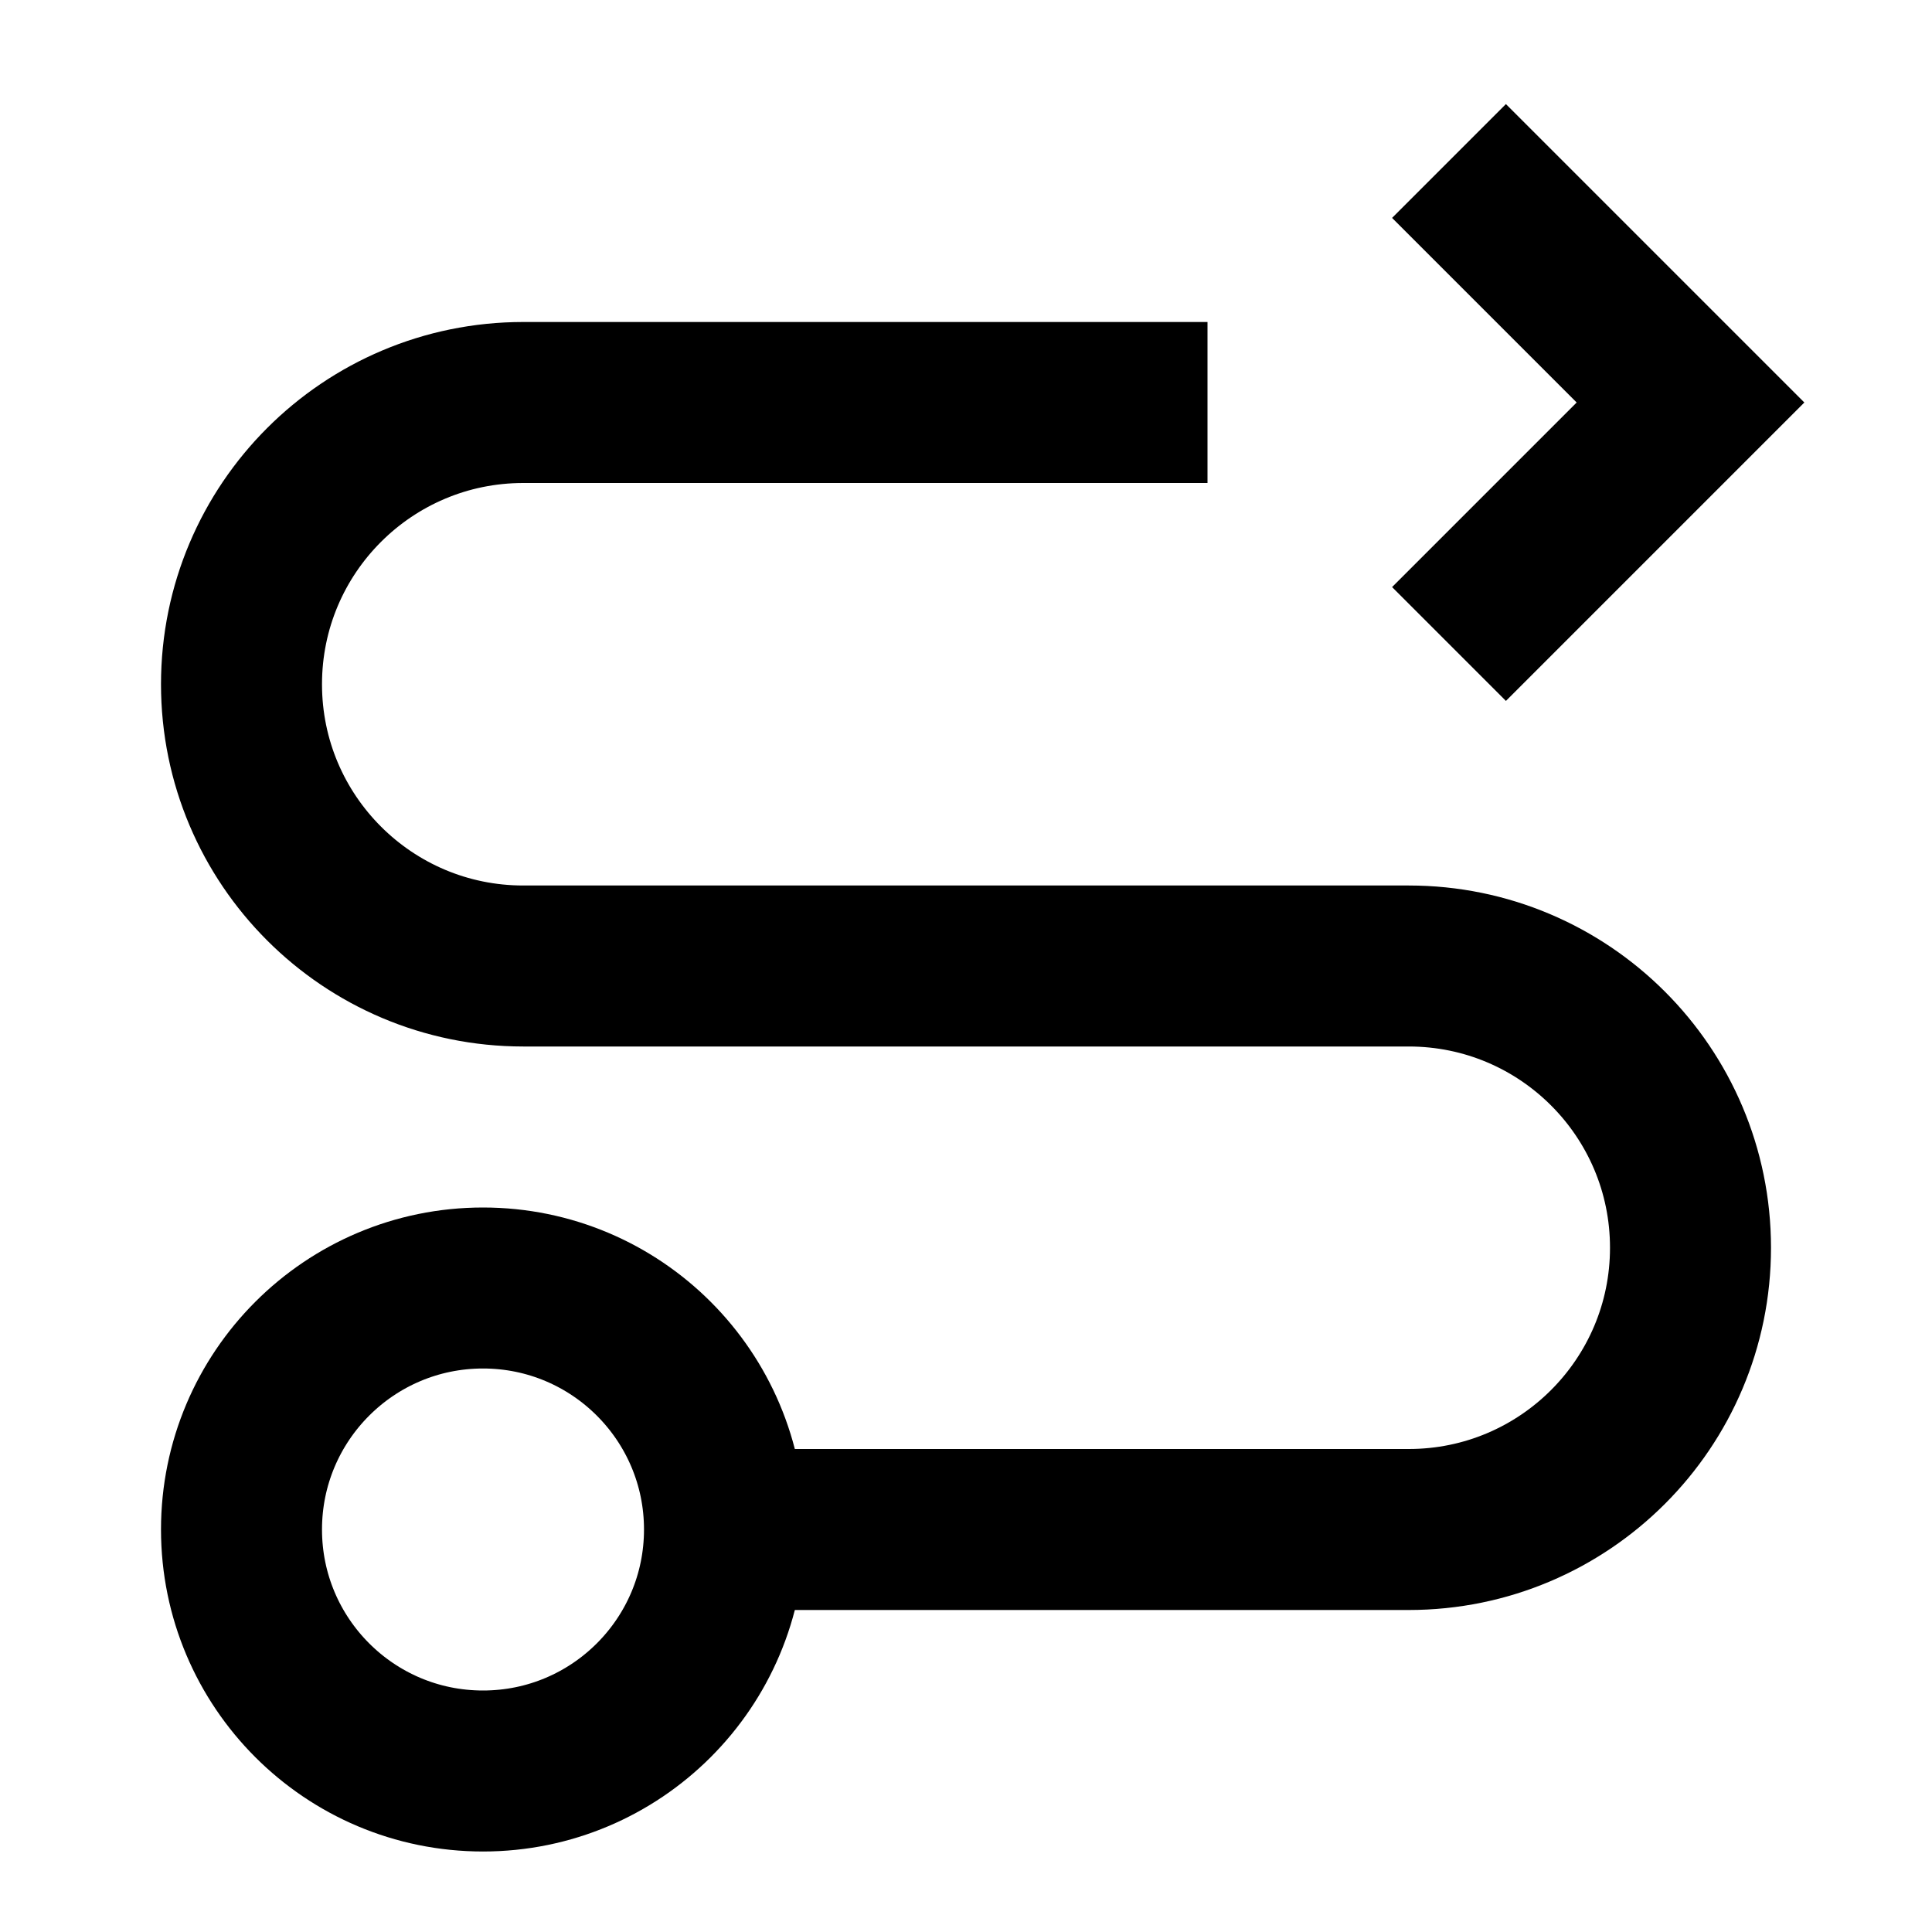
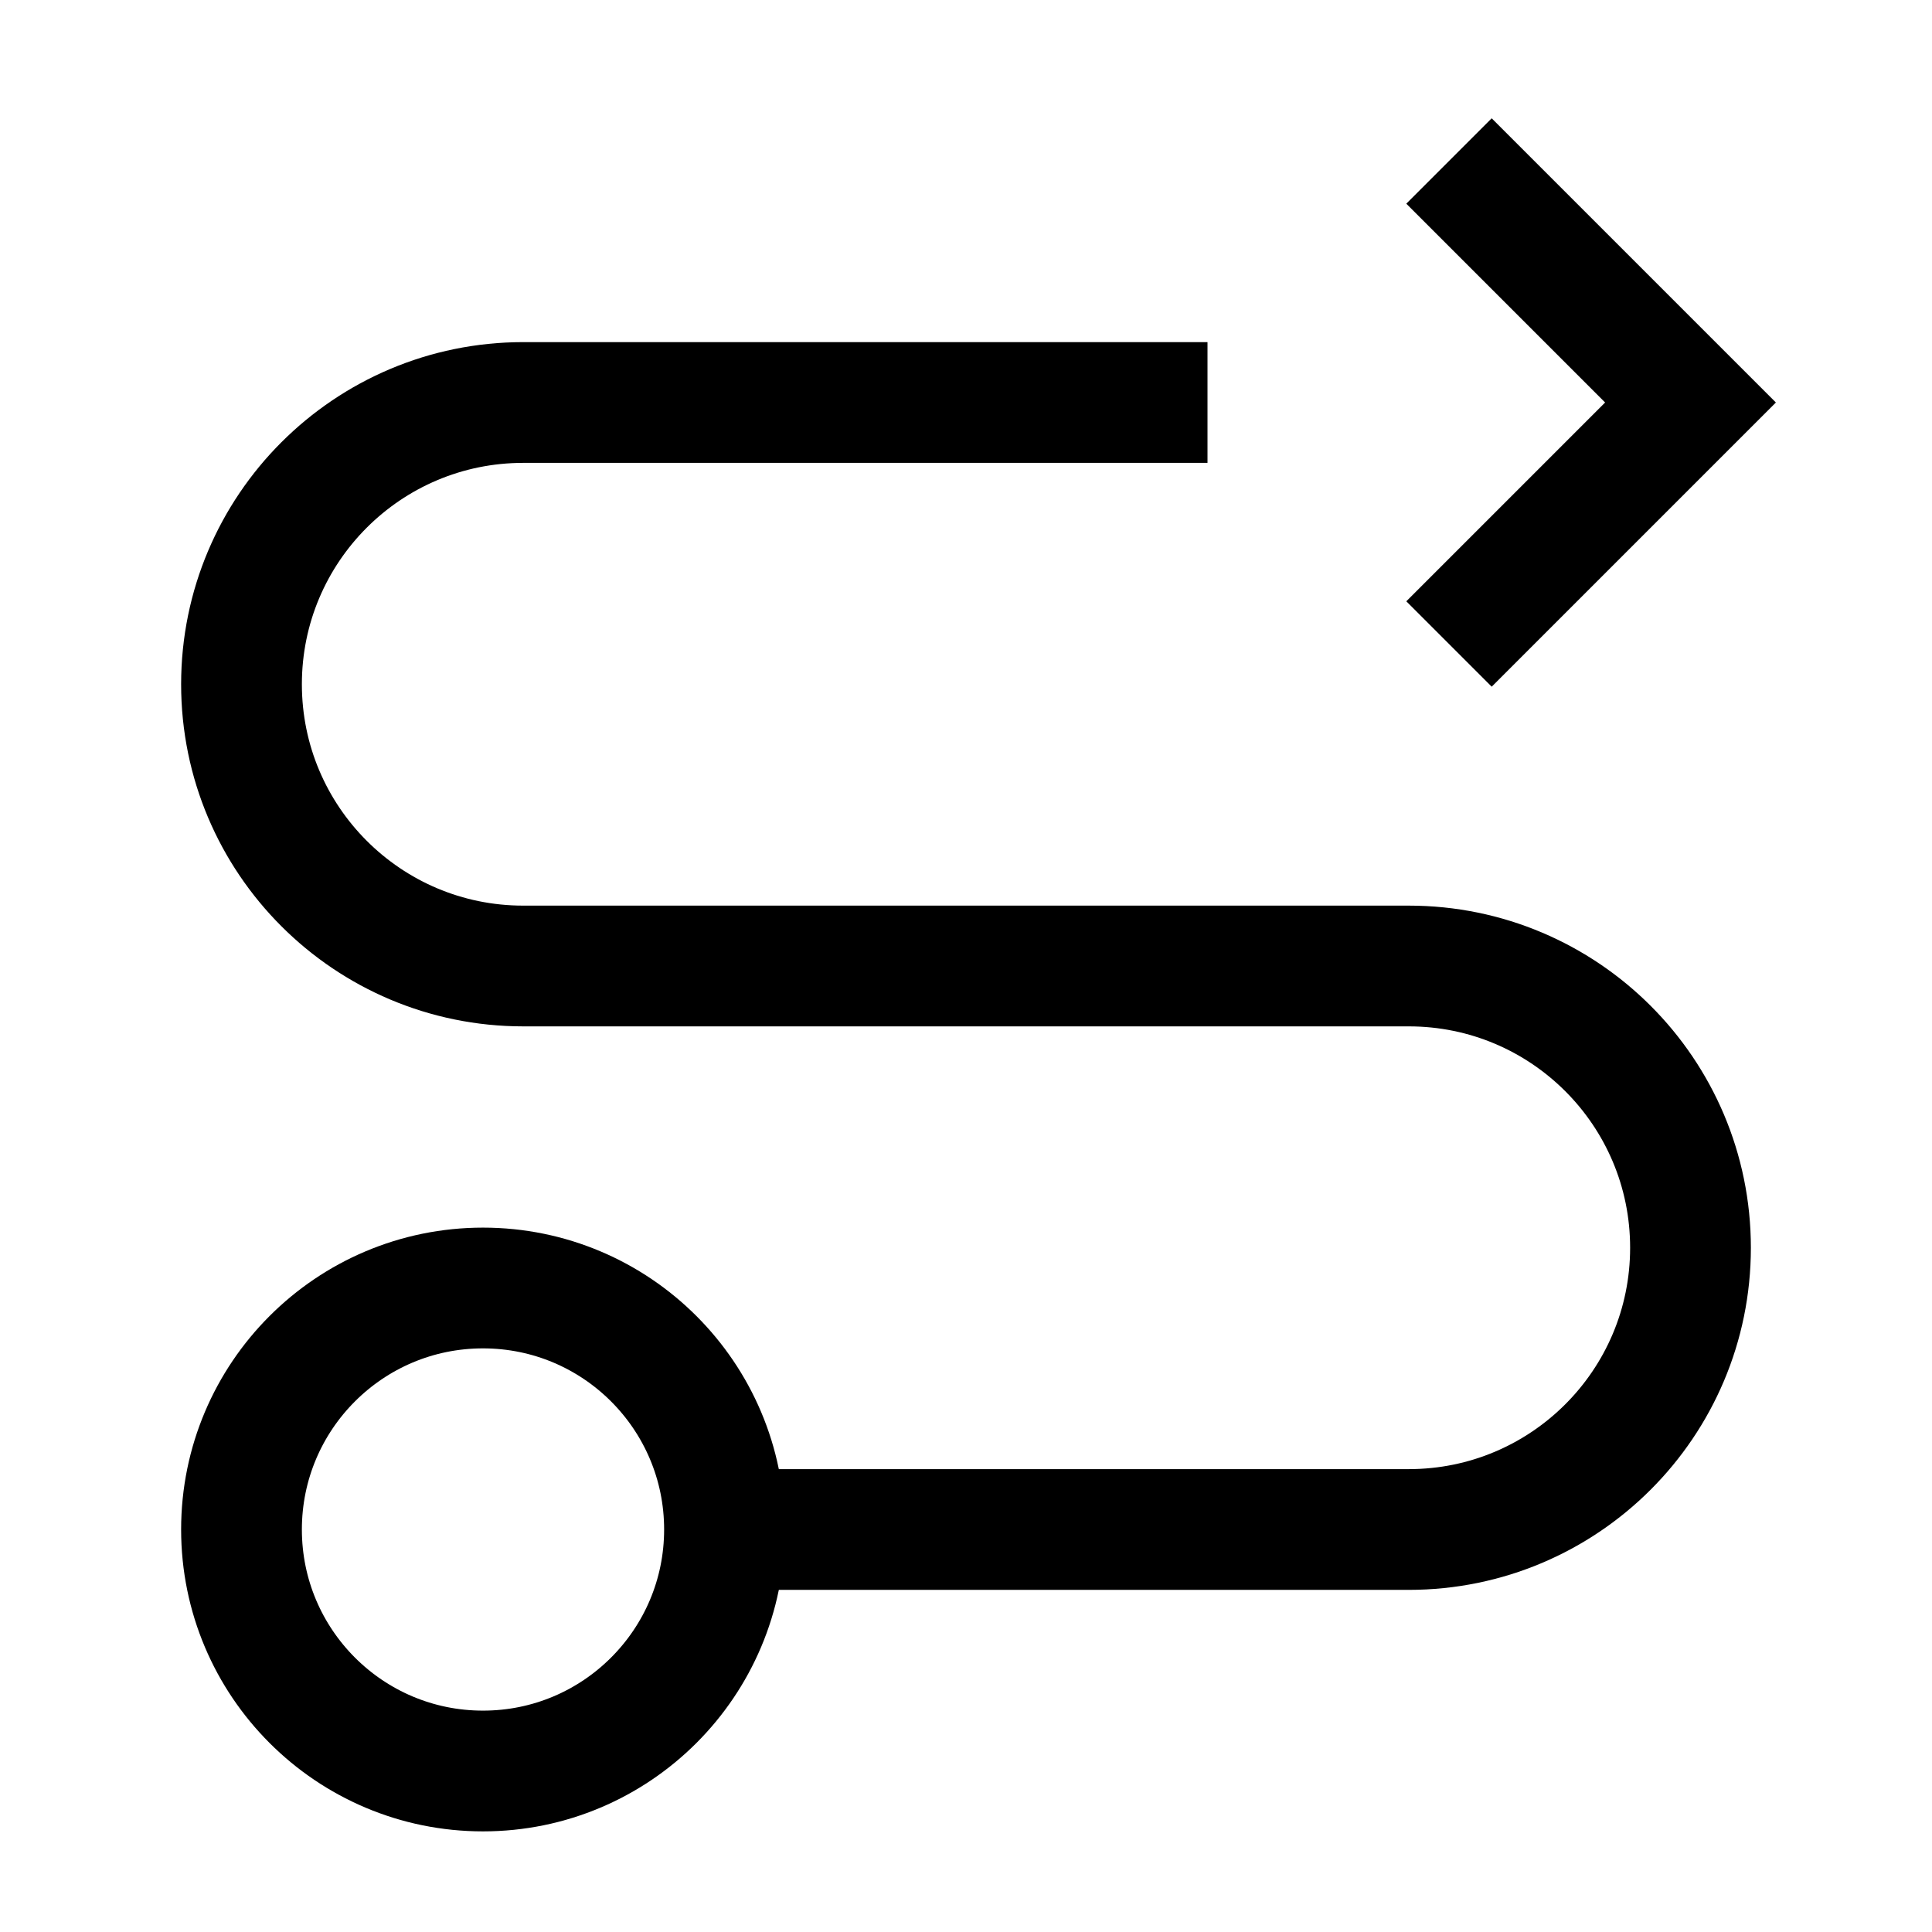
<svg xmlns="http://www.w3.org/2000/svg" viewBox="0 0 24 24" width="24" height="24" fill="none" stroke="currentColor">
-   <circle cx="6" cy="19" r="3" stroke-width="2" />
-   <path d="M9 19h8.5a3.5 3.5 0 0 0 0-7h-11a3.5 3.5 0 0 1 0-7H15" stroke-width="2" />
-   <polyline points="18,8 21,5 18,2" stroke-width="2" />
+   <circle cx="6" cy="19" r="3" stroke-width="1.5" />
+   <path d="M9 19h8.5a3.5 3.5 0 0 0 0-7h-11a3.5 3.5 0 0 1 0-7H15" stroke-width="1.5" />
+   <polyline points="18,8 21,5 18,2" stroke-width="1.5" />
</svg>
